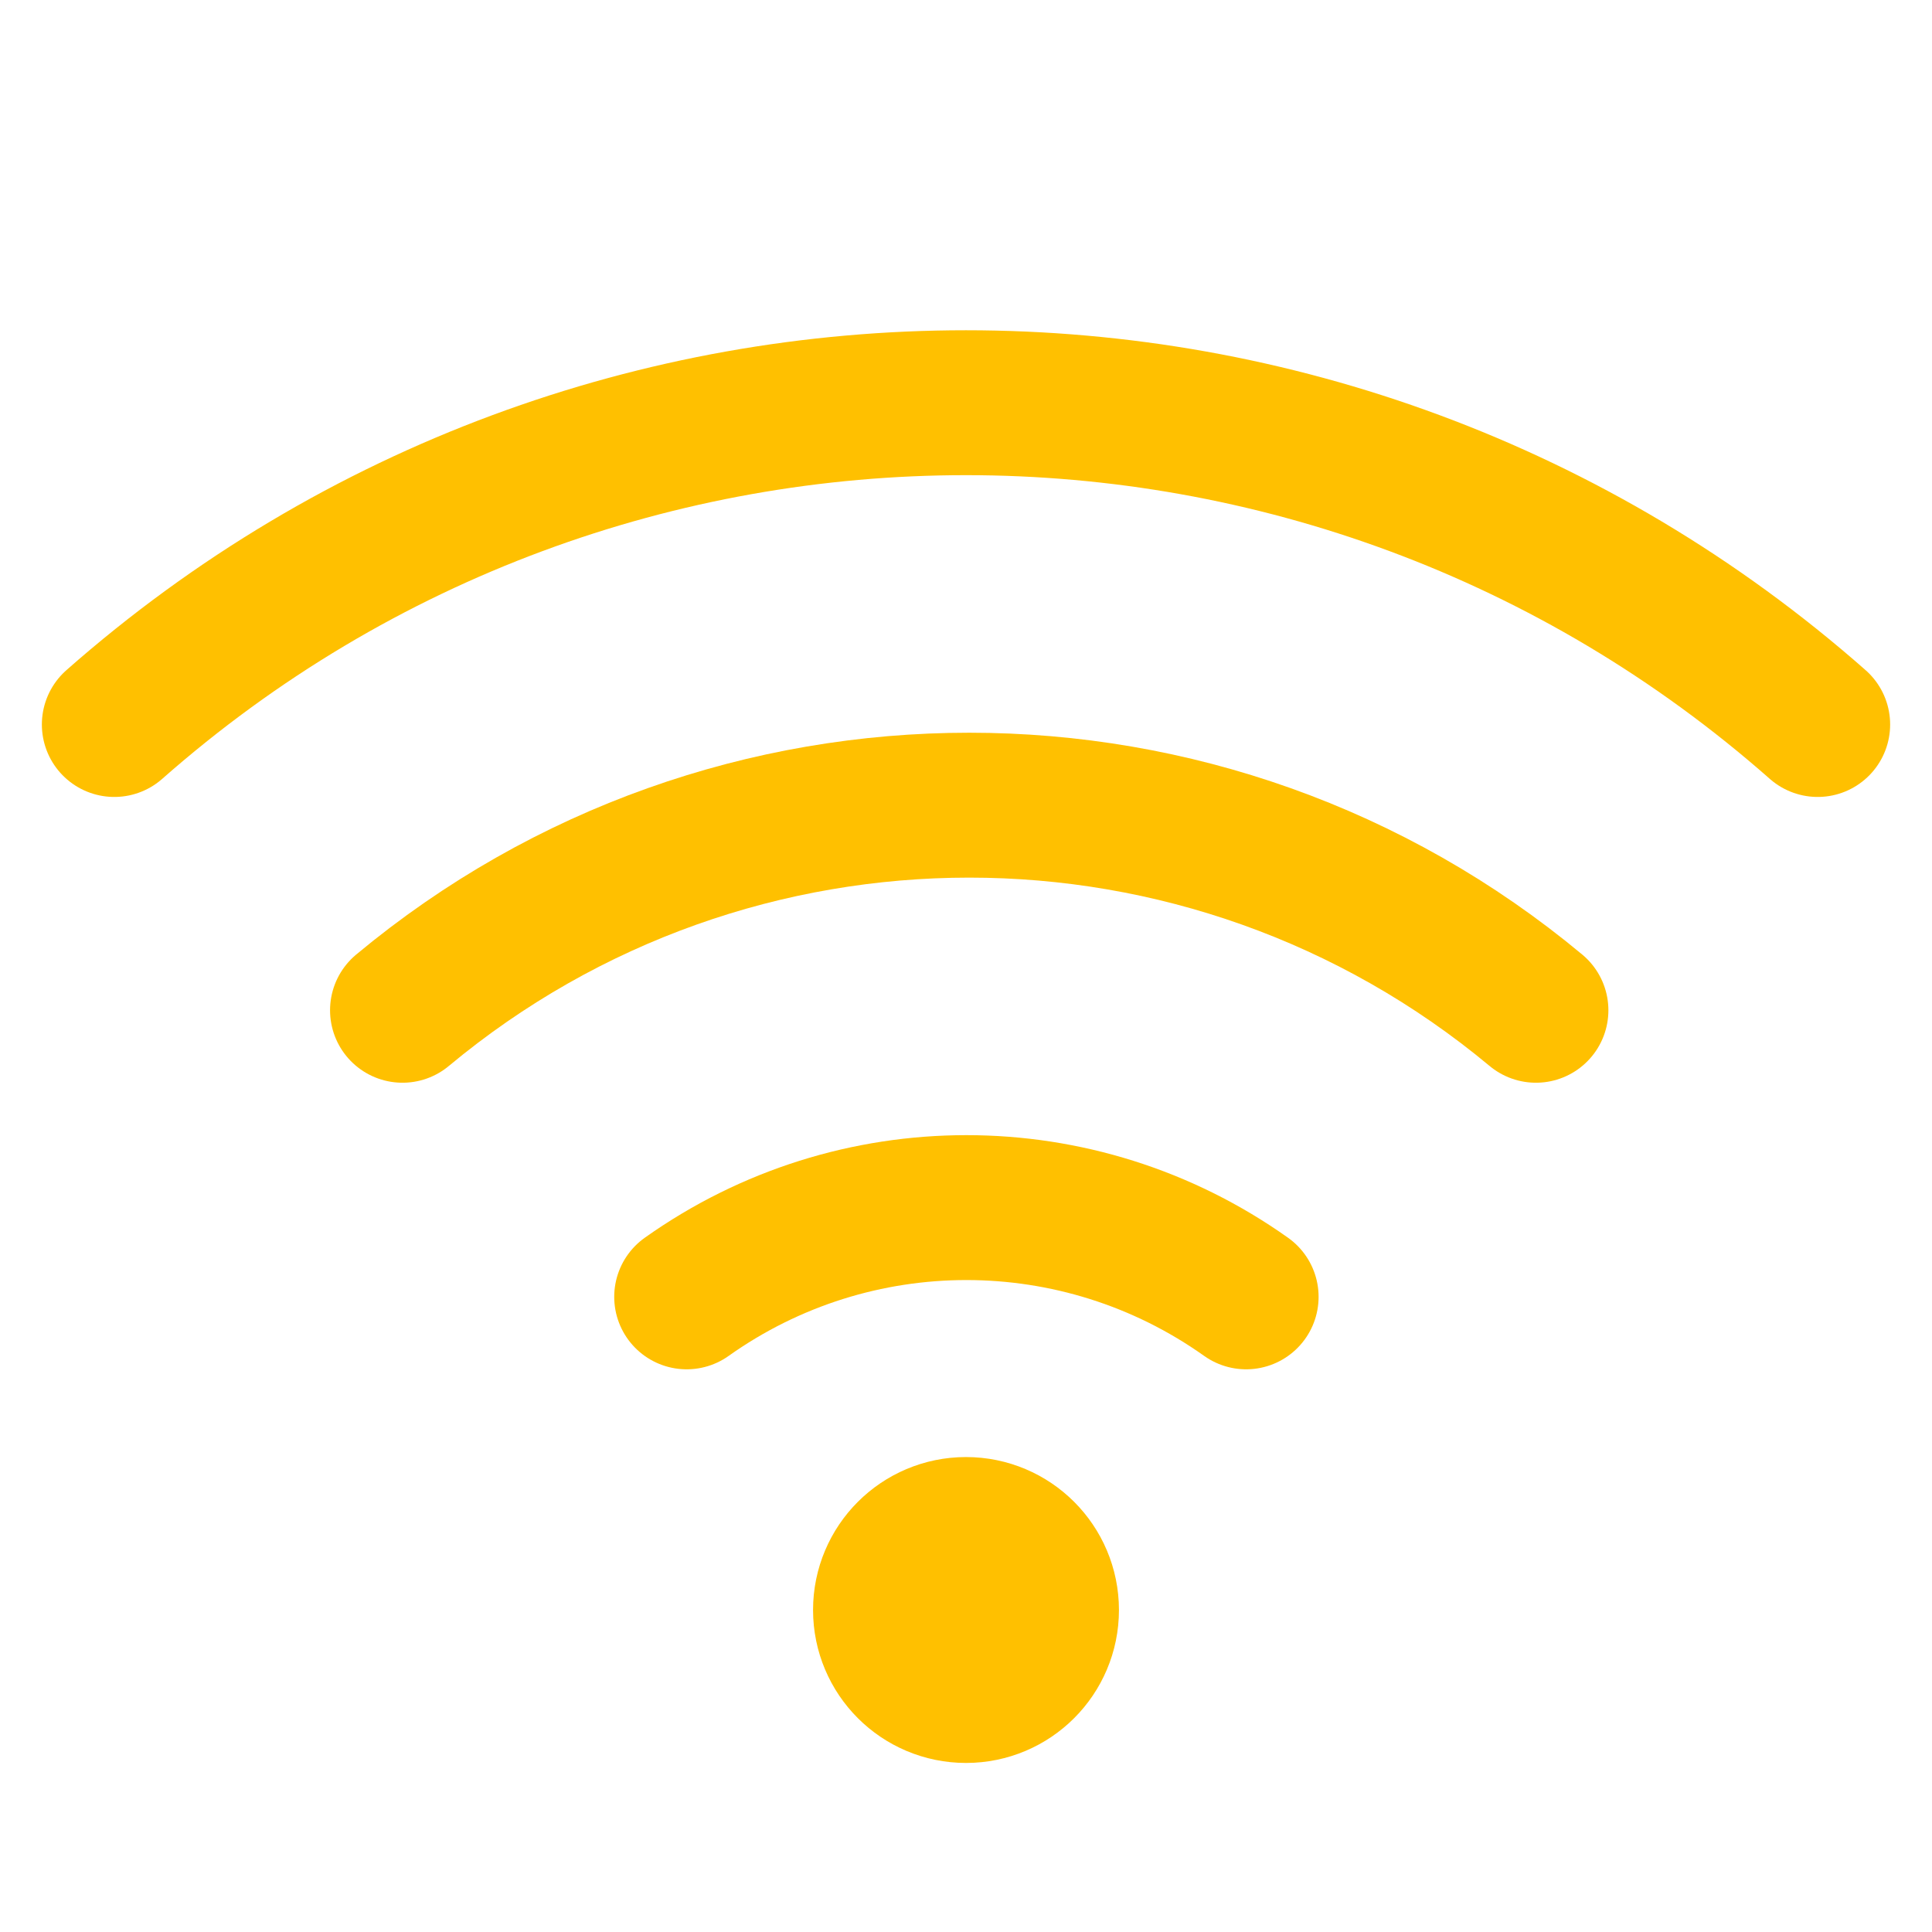
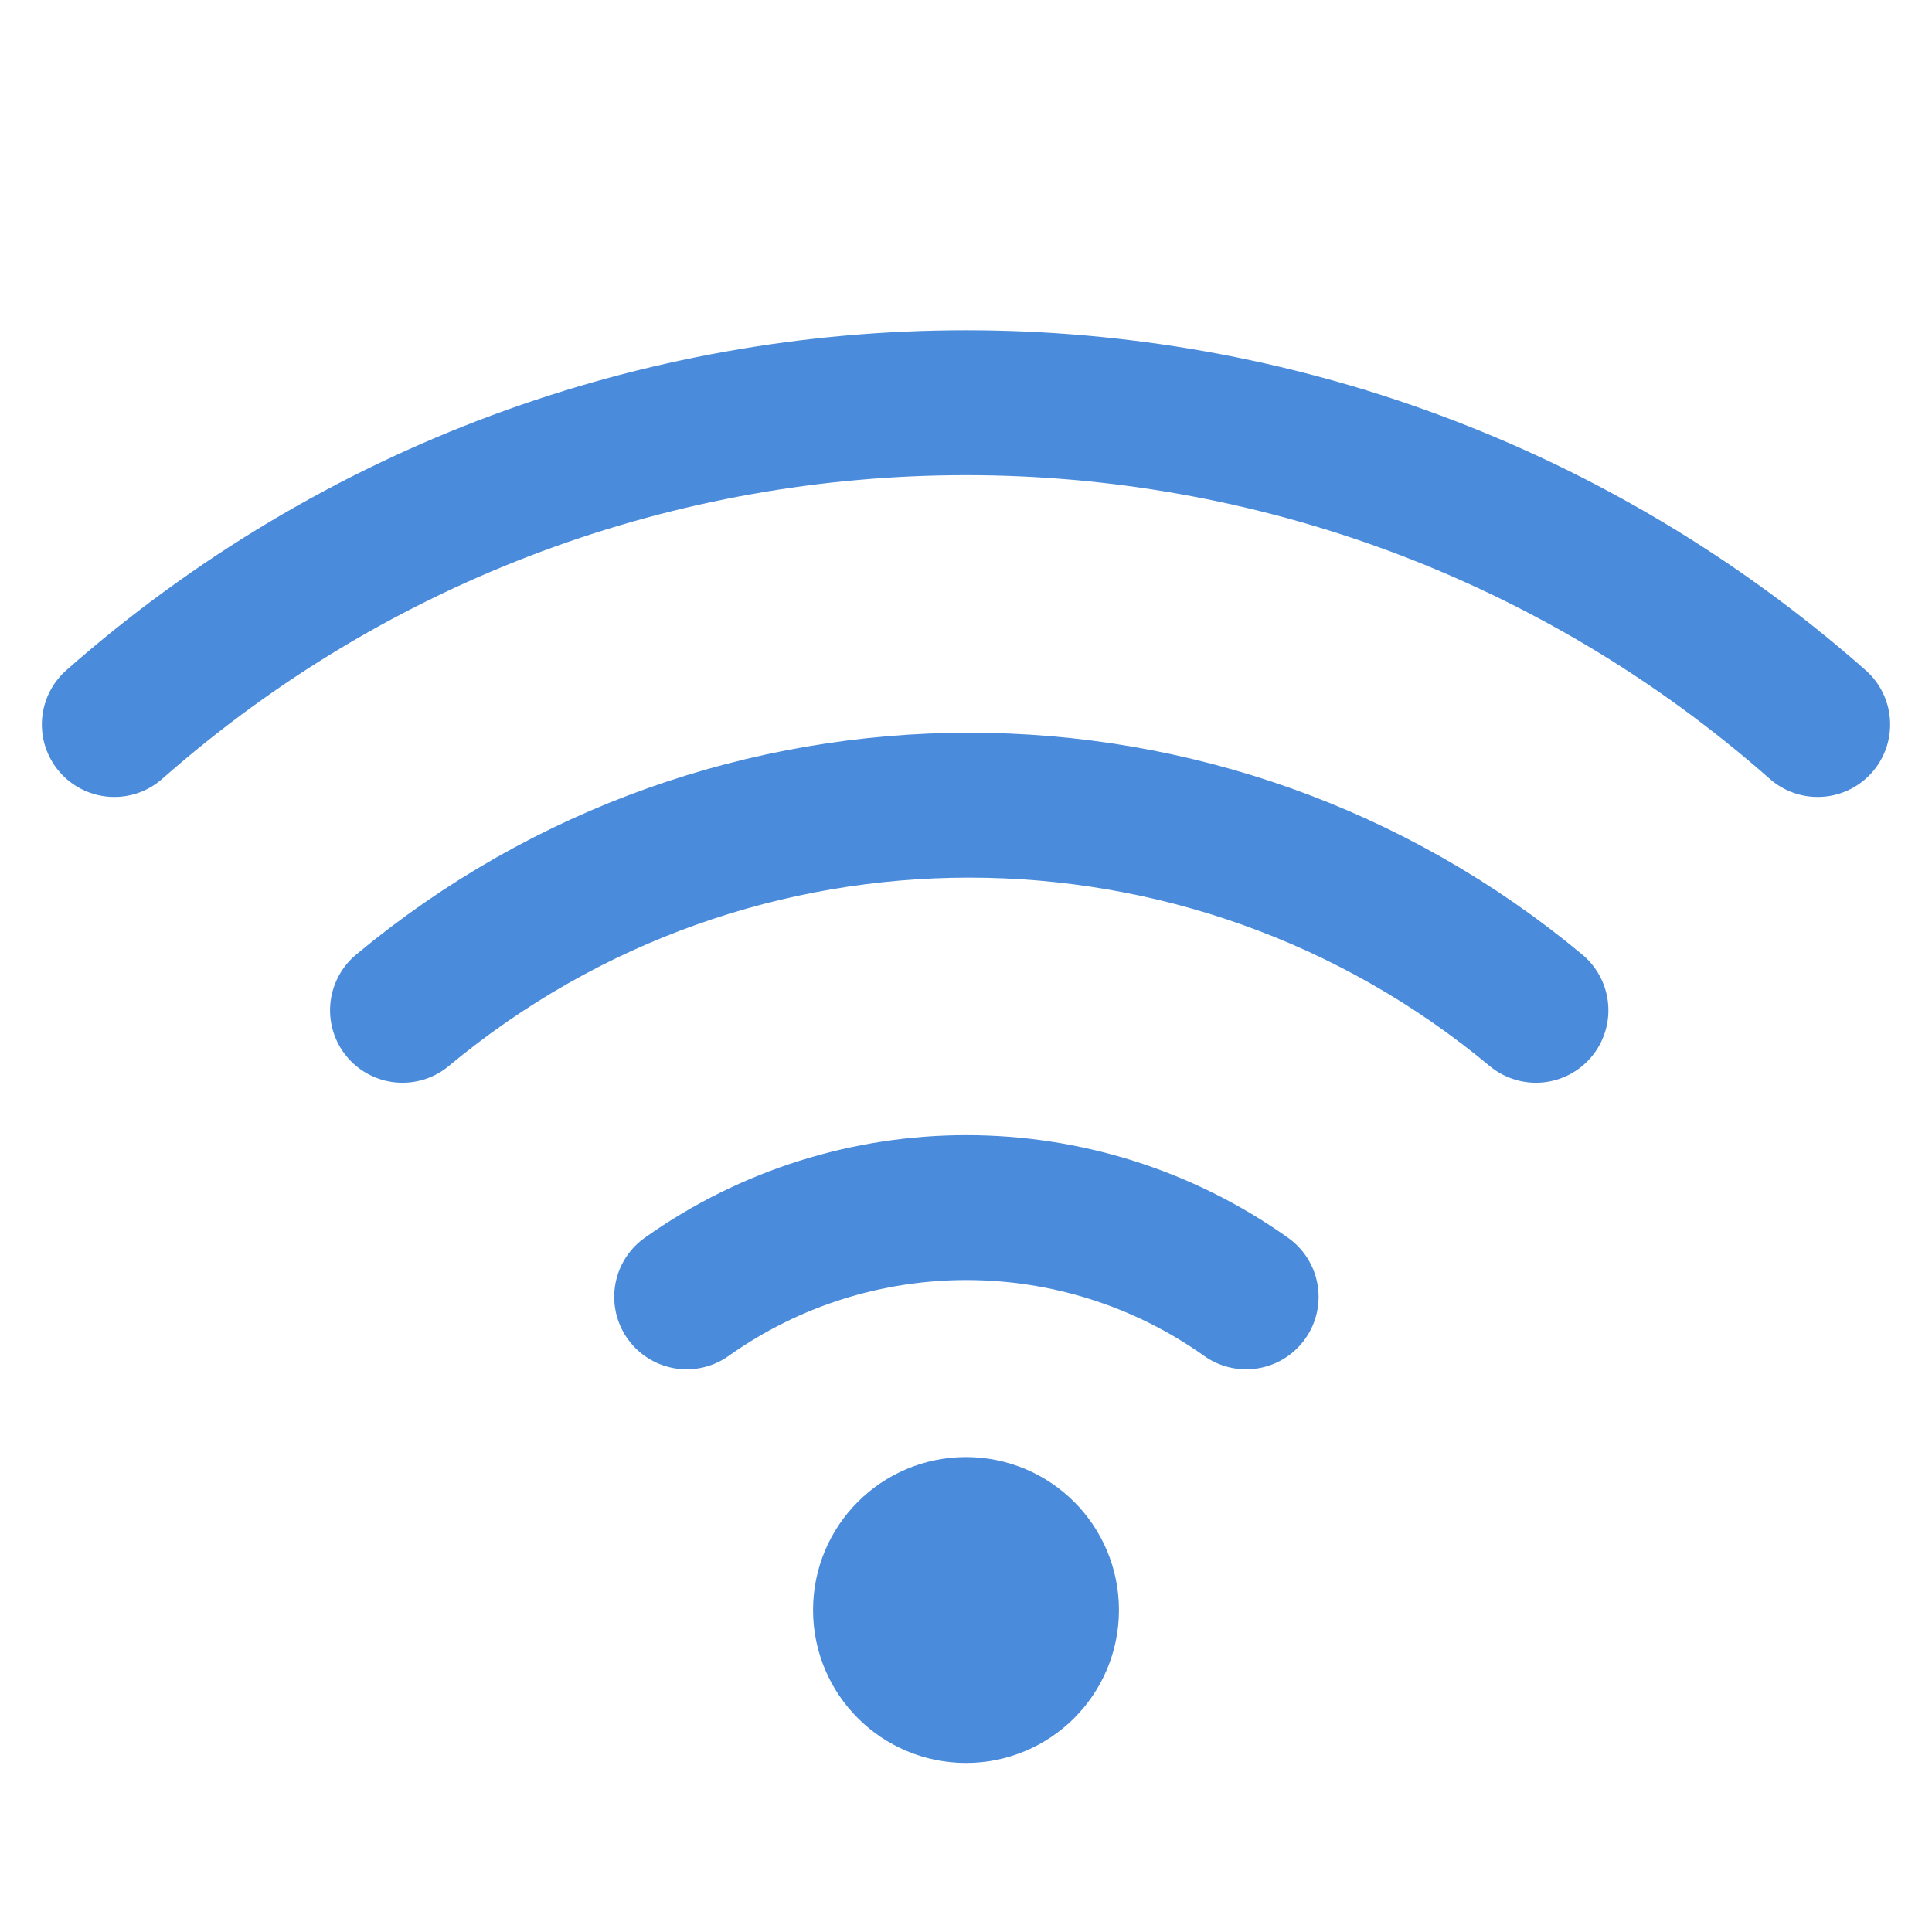
- <svg xmlns="http://www.w3.org/2000/svg" viewBox="0 0 24 24" fill="none" stroke="#FFC000" stroke-width="1.8" stroke-linecap="round" stroke-linejoin="round">
+ <svg xmlns="http://www.w3.org/2000/svg" viewBox="0 0 24 24" fill="none" stroke="#4A8BDB" stroke-width="1.8" stroke-linecap="round" stroke-linejoin="round">
  <path d="M5 12.55a11 11 0 0 1 14.08 0" />
  <path d="M1.42 9a16 16 0 0 1 21.16 0" />
  <path d="M8.53 16.11a6 6 0 0 1 6.95 0" />
-   <circle cx="12" cy="20" r="1" fill="#FFC000" />
+   <circle cx="12" cy="20" r="1" fill="#4A8BDB" />
</svg>
